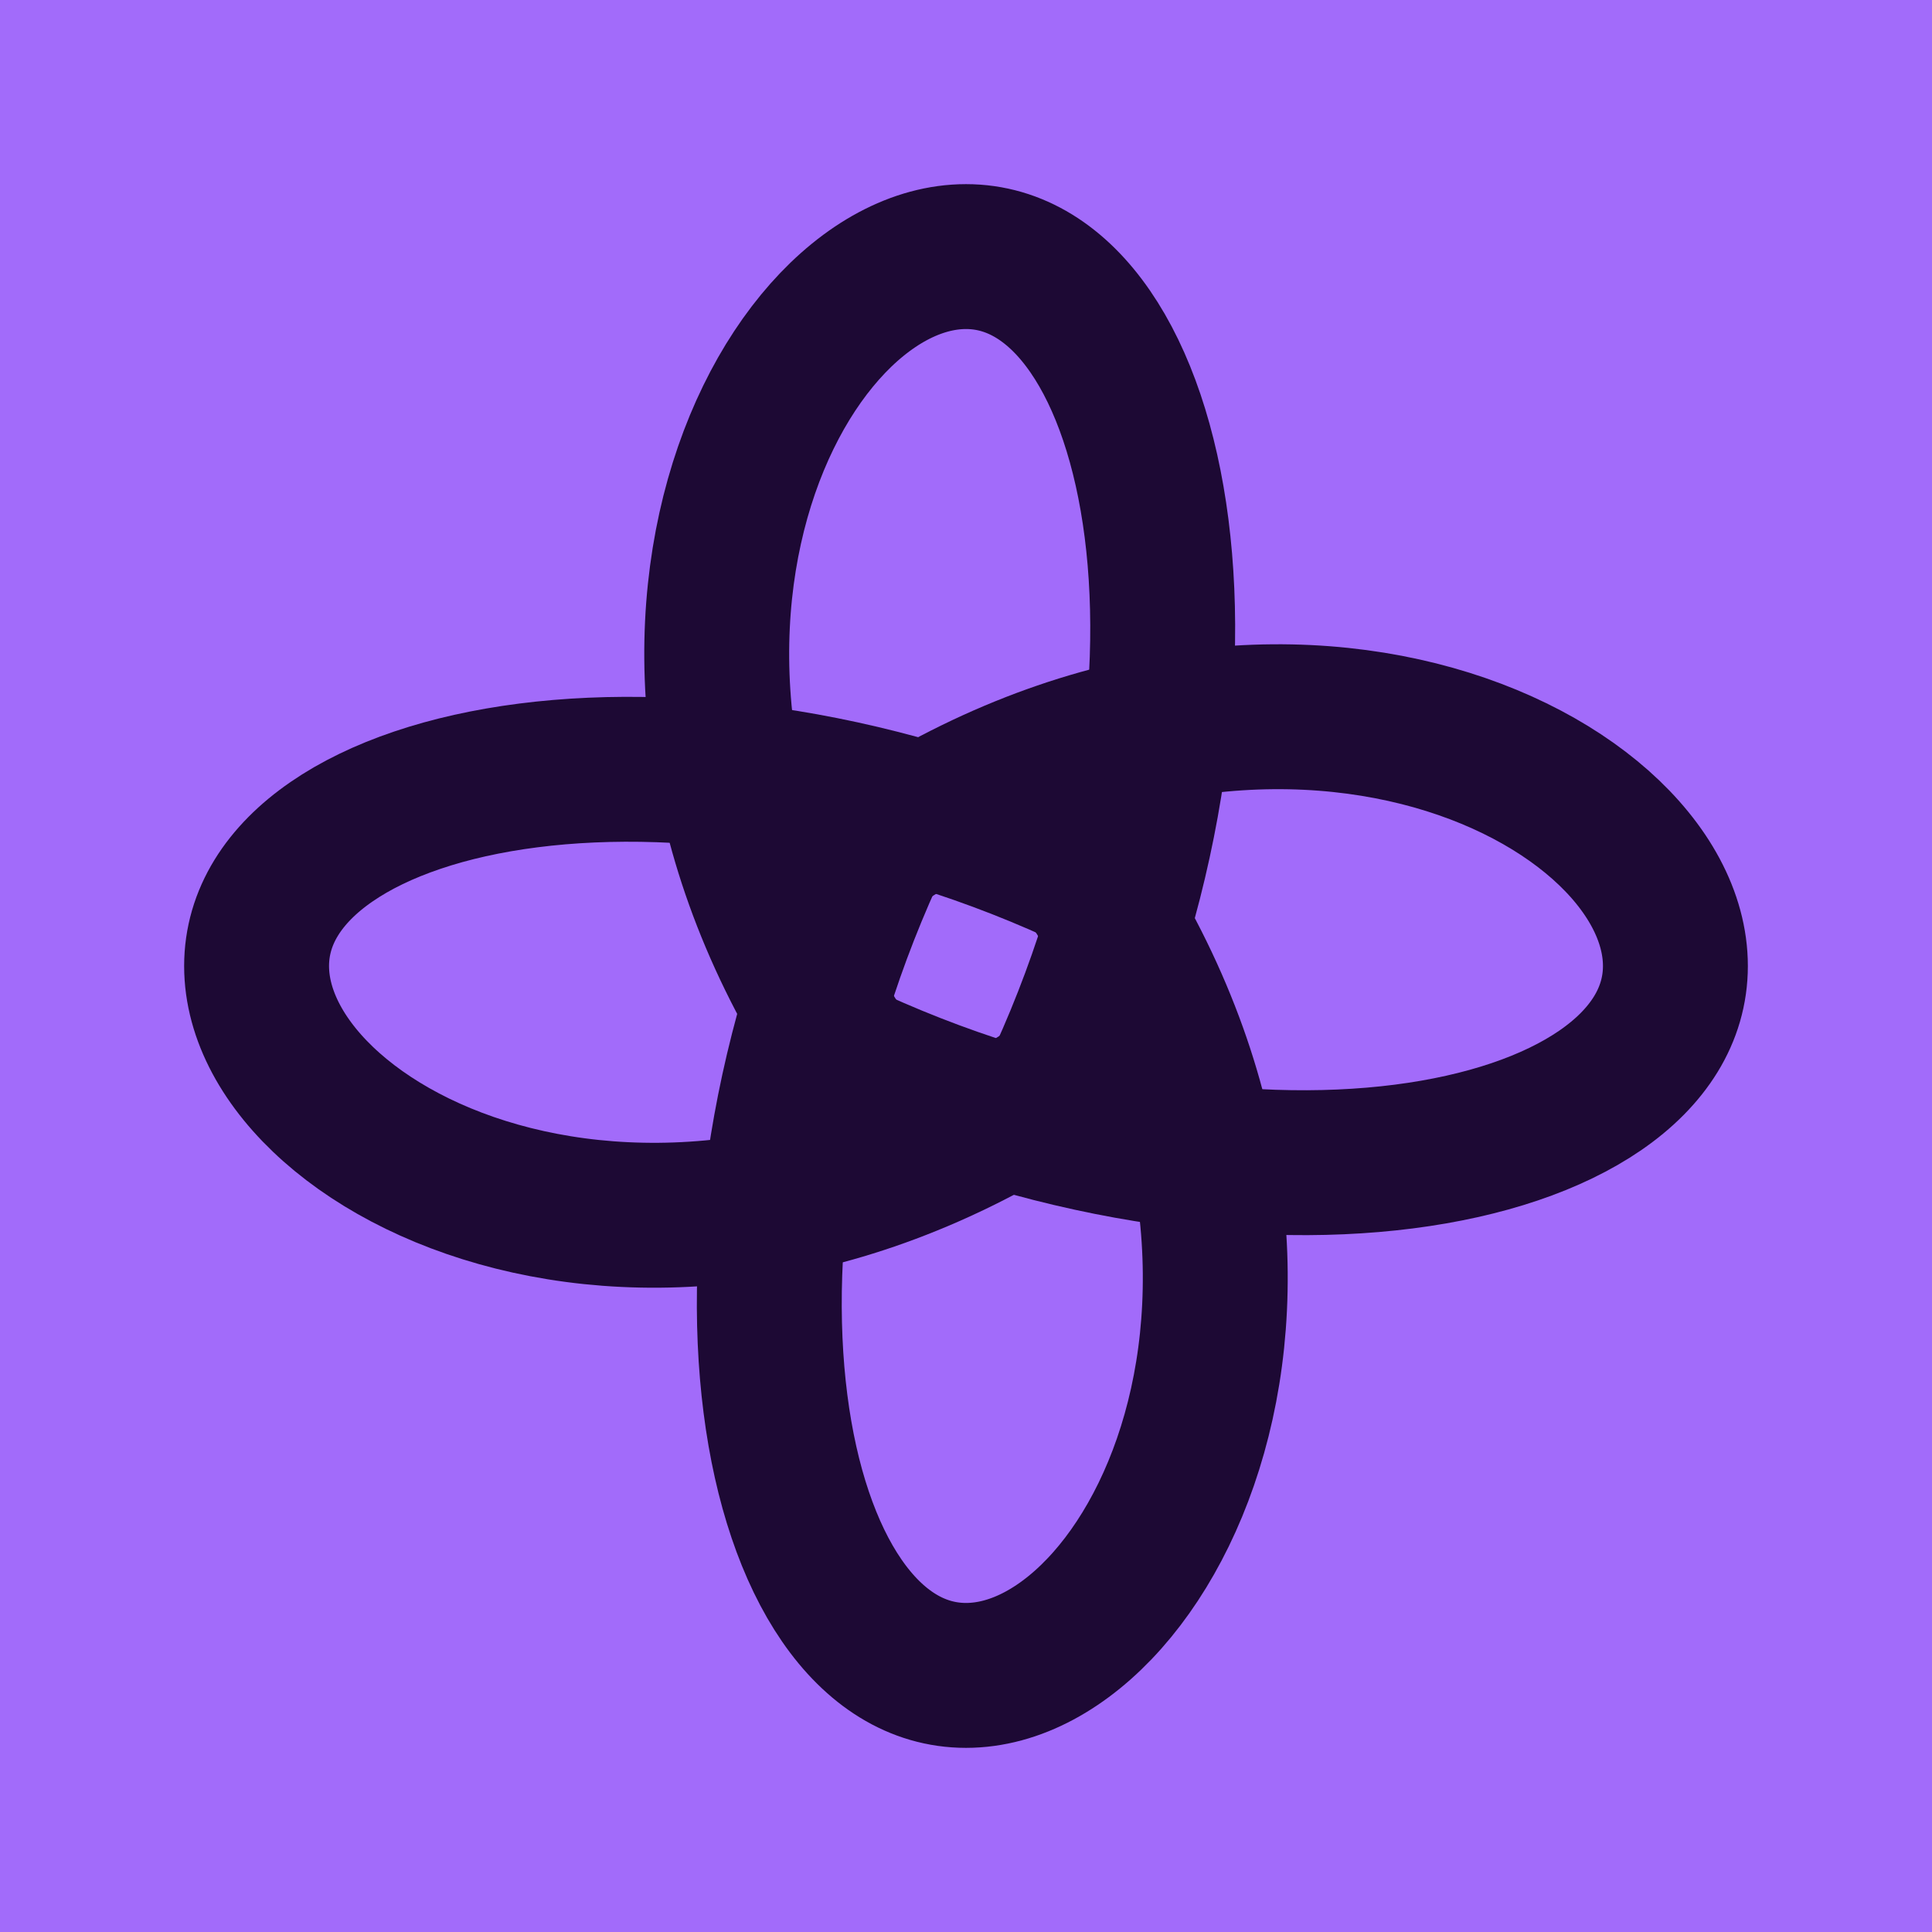
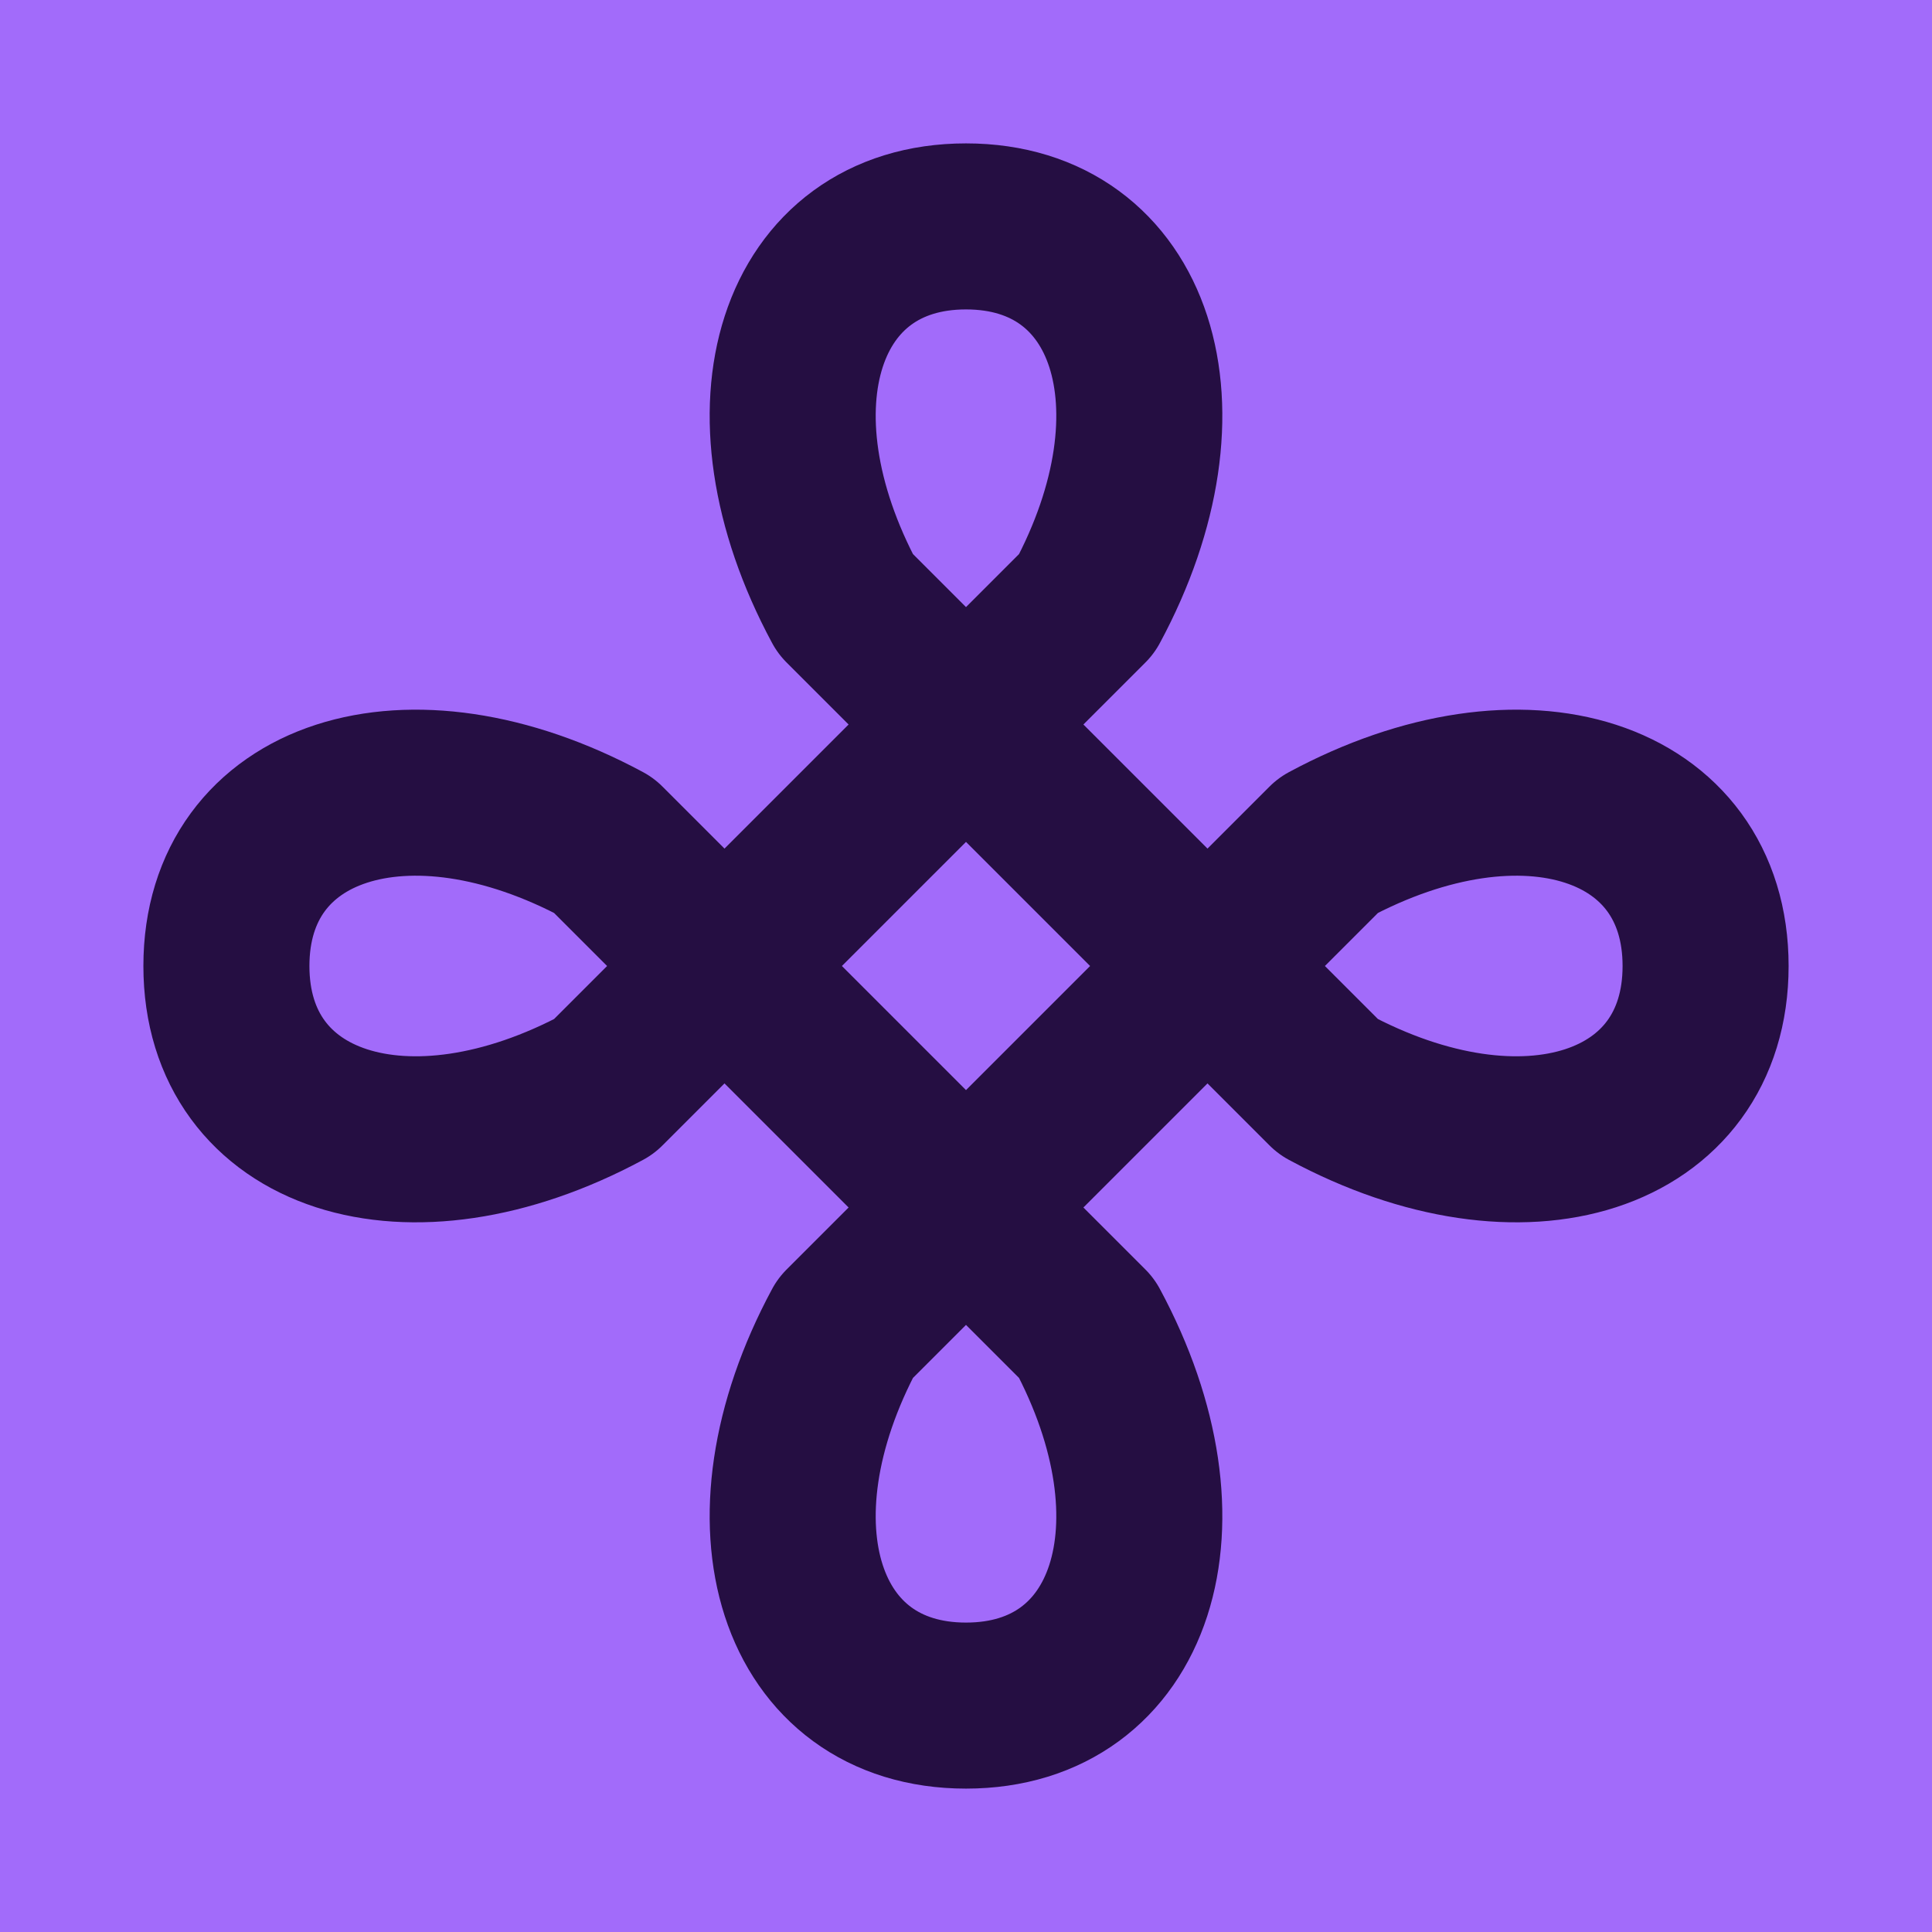
<svg xmlns="http://www.w3.org/2000/svg" viewBox="0 0 64 64">
  <rect width="64" height="64" fill="#A26BFA" />
-   <g fill="none" stroke="#1D0934" stroke-width="4.8" stroke-linecap="round">
-     <path d="M 34.5 37 C 41.5 23, 38.5 8.5, 32 8.5 C 25.5 8.5, 18.5 23, 29.5 37" />
-     <path d="M 34.5 37 C 41.5 23, 38.5 8.5, 32 8.5 C 25.5 8.5, 18.5 23, 29.5 37" transform="rotate(90 32 32)" />
-     <path d="M 34.5 37 C 41.5 23, 38.5 8.5, 32 8.5 C 25.5 8.5, 18.5 23, 29.5 37" transform="rotate(180 32 32)" />
-     <path d="M 34.5 37 C 41.5 23, 38.5 8.5, 32 8.5 C 25.5 8.5, 18.5 23, 29.5 37" transform="rotate(270 32 32)" />
-   </g>
+   <path fill="none" stroke="#250E42" stroke-width="5.5" stroke-linejoin="round" d="M 20 36 L 36 20        C 39.5 13.5, 37.5 7.5, 32 7.5 C 26.5 7.5, 24.5 13.5, 28 20        L 44 36        C 50.5 39.5, 56.5 37.5, 56.5 32 C 56.5 26.5, 50.5 24.5, 44 28        L 28 44        C 24.5 50.5, 26.5 56.5, 32 56.5 C 37.5 56.5, 39.5 50.5, 36 44        L 20 28        C 13.5 24.5, 7.5 26.5, 7.5 32 C 7.5 37.5, 13.5 39.5, 20 36        Z" />
</svg>
